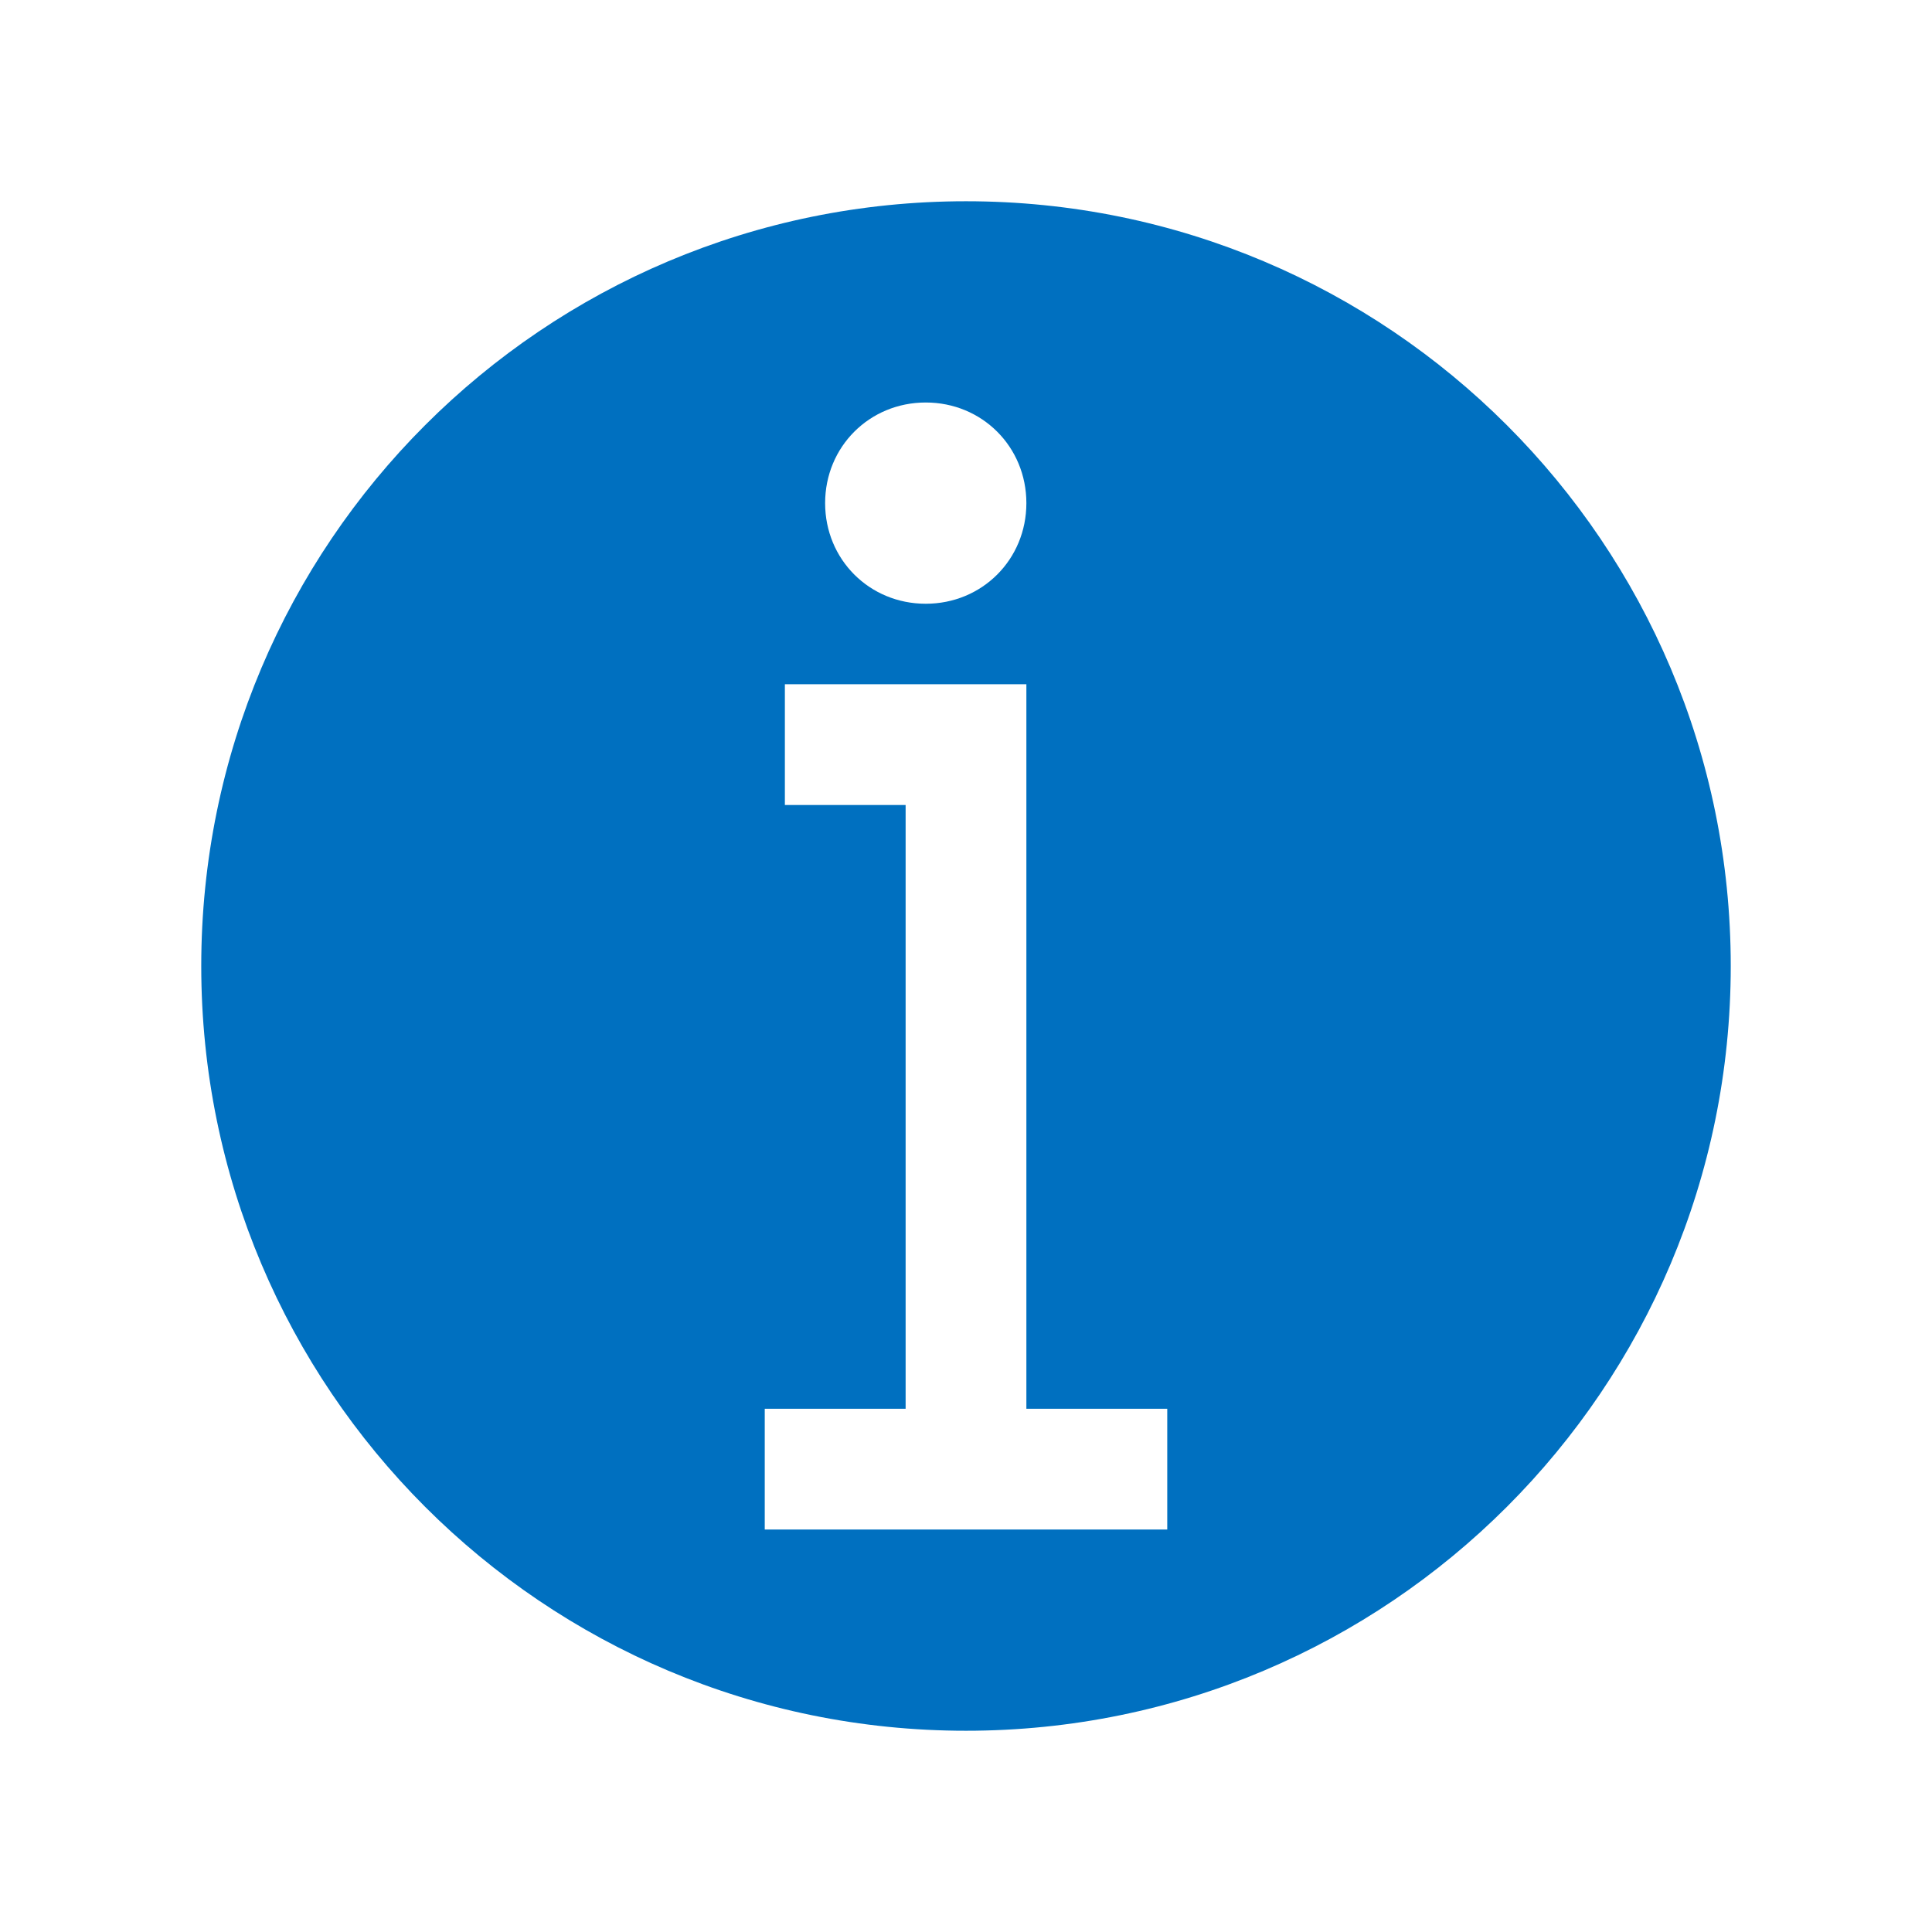
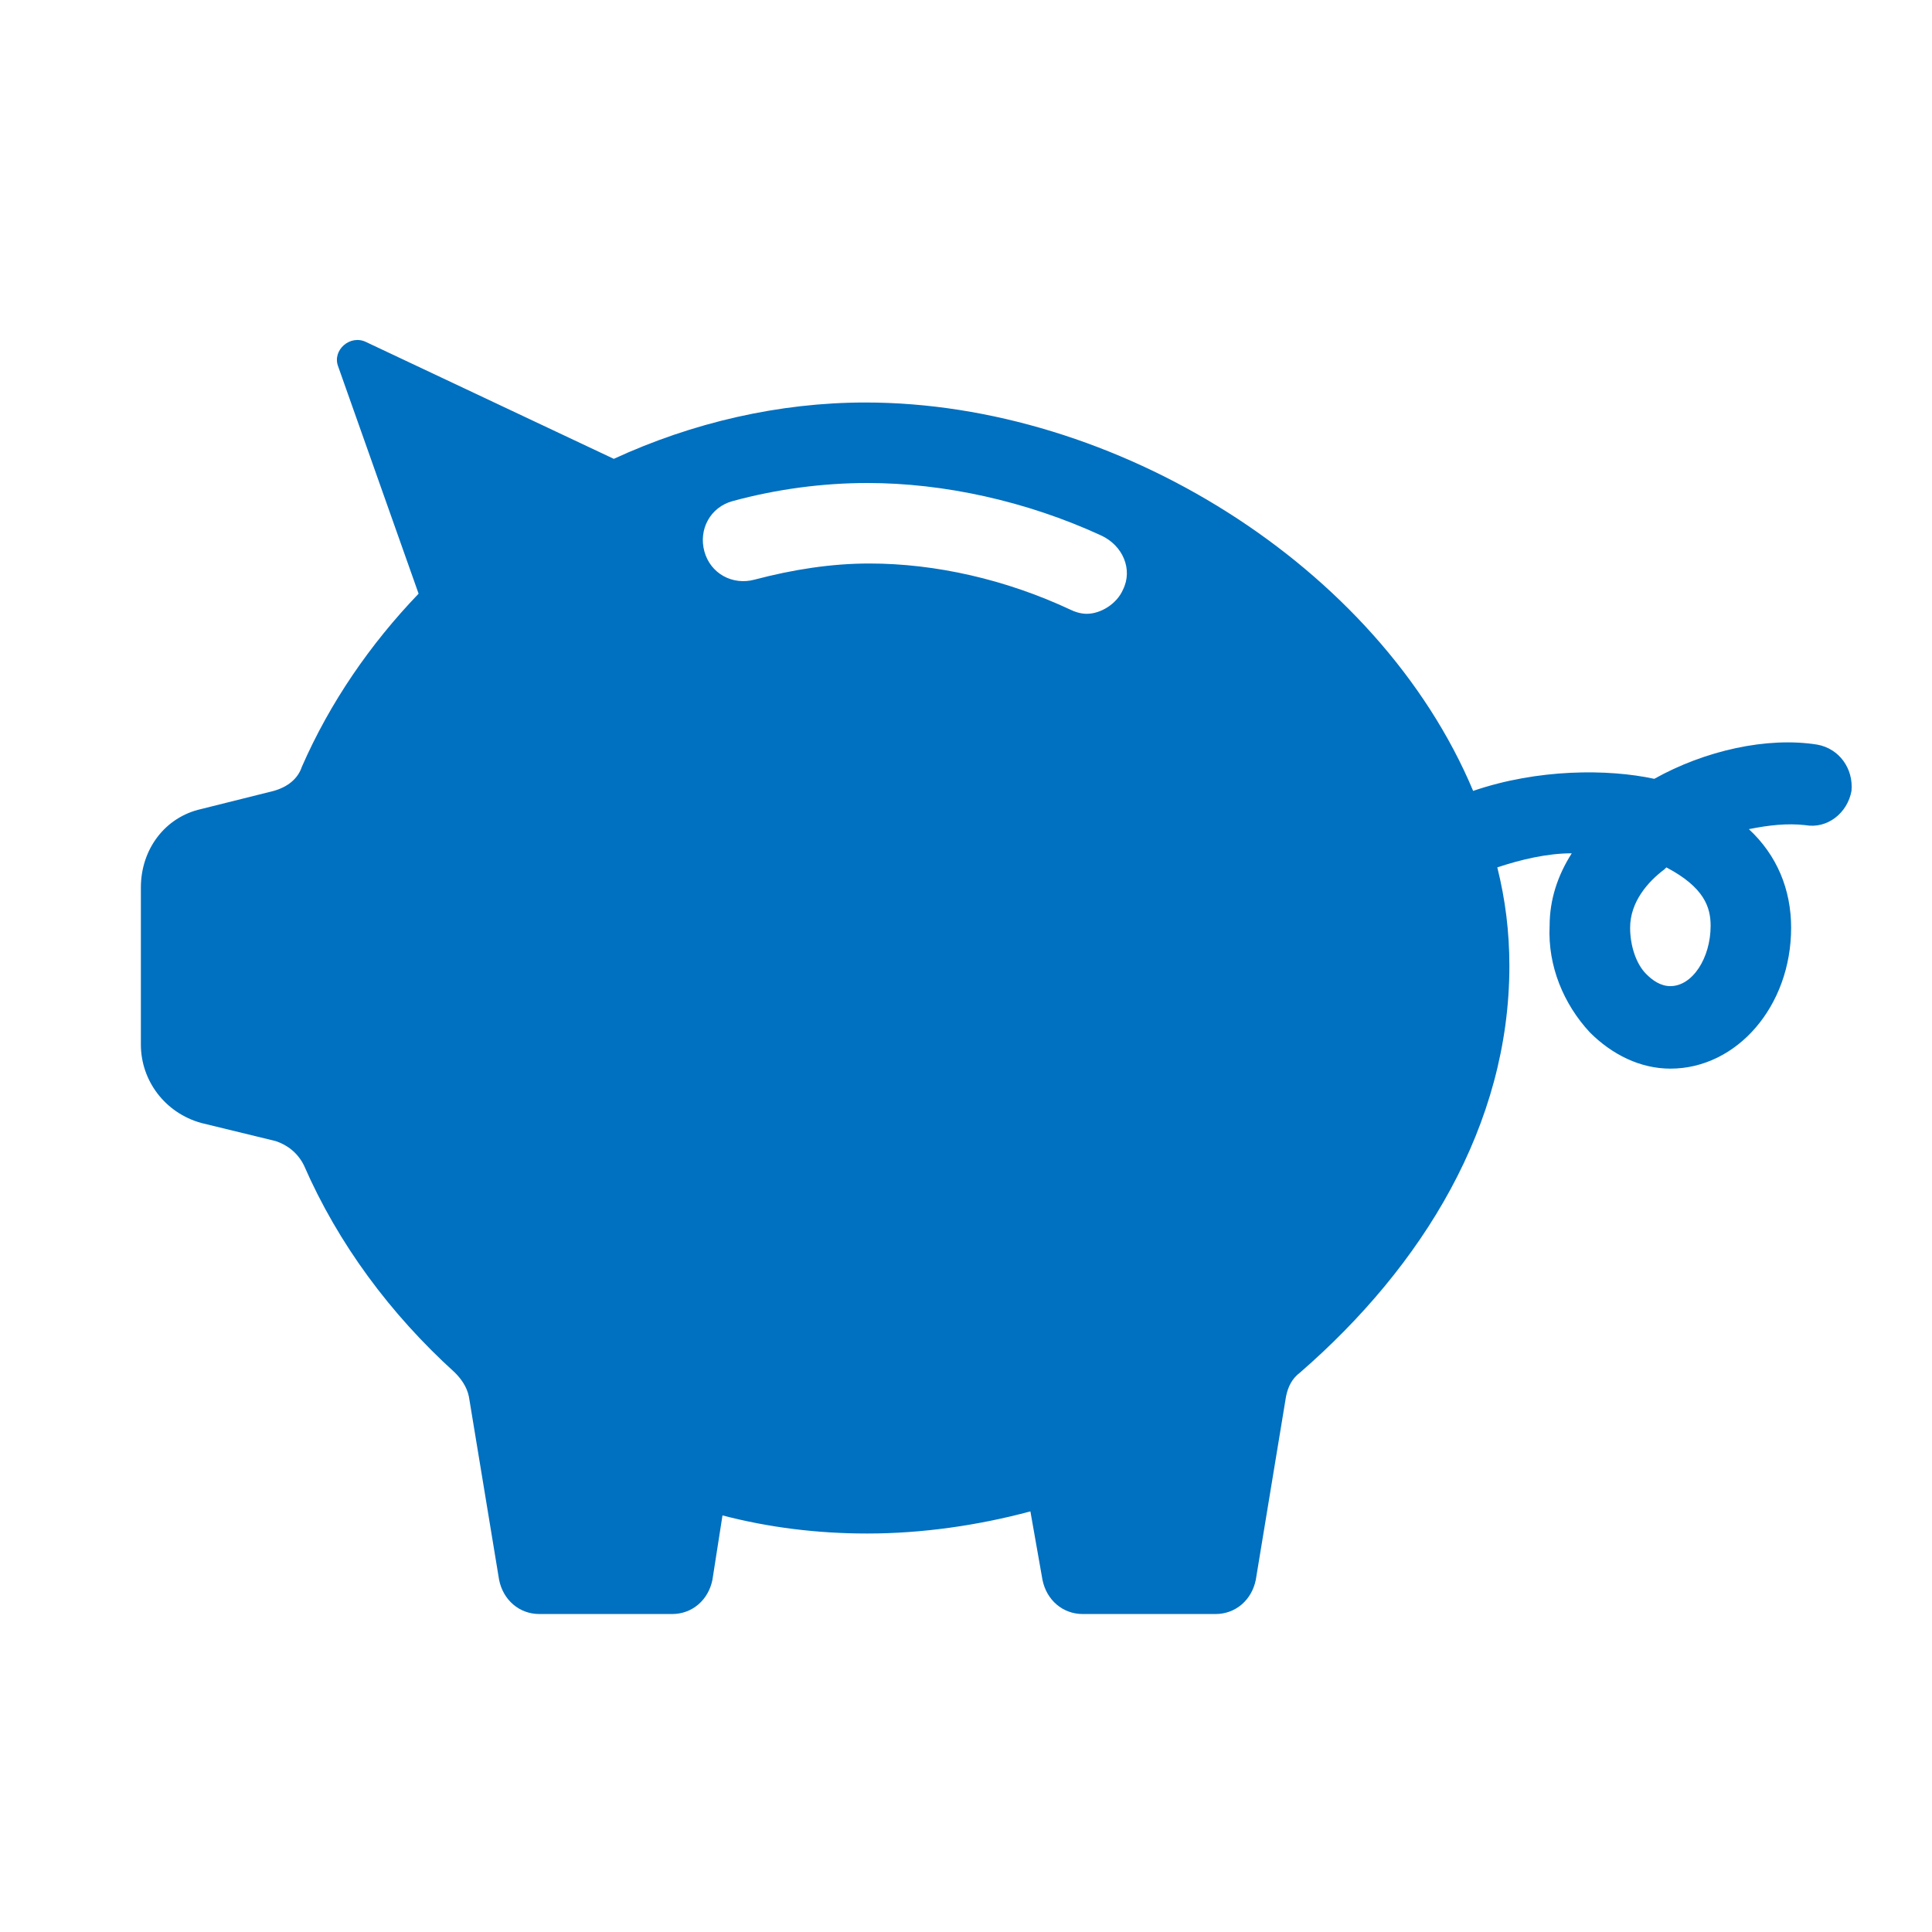
- <svg xmlns="http://www.w3.org/2000/svg" viewBox="0 0 96 96" id="Icons_Information" overflow="hidden">
-   <path d="M48 10C27 10 10 27 10 48 10 69 27 86 48 86 69 86 86 69 86 48 86 27 69 10 48 10ZM46 20C48.8 20 51 22.2 51 25 51 27.8 48.8 30 46 30 43.2 30 41 27.8 41 25 41 22.2 43.2 20 46 20ZM58 76 38 76 38 70 45 70 45 40 39 40 39 34 51 34 51 40 51 70 58 70 58 76Z" fill="#0070C0" />
+ <svg xmlns="http://www.w3.org/2000/svg" viewBox="0 0 96 96" id="Icons_PiggyBank" overflow="hidden">
+   <path d="M83 49C82.5 49 82.1 48.7 81.8 48.4 81.3 47.9 81 47 81 46.1 81 44.8 81.9 43.8 82.7 43.2L82.8 43.1C84.7 44.1 85 45.1 85 46 85 47.6 84.1 49 83 49ZM55.8 29.3C55.5 30 54.7 30.5 54 30.5 53.7 30.5 53.4 30.4 53.2 30.3 50 28.8 46.5 28 43.2 28 41.3 28 39.4 28.3 37.5 28.8 36.4 29.1 35.3 28.5 35 27.4 34.7 26.3 35.3 25.2 36.4 24.9 38.6 24.3 40.9 24 43.1 24 46.9 24 51 24.9 54.7 26.6 55.8 27.1 56.3 28.3 55.8 29.3ZM90.3 37C87.8 36.6 84.7 37.3 82.2 38.7 79.9 38.2 76.4 38.2 73.2 39.3 68.5 28.1 55.4 20 43 20 38.7 20 34.4 21 30.5 22.8L18.2 17C17.4 16.6 16.5 17.4 16.8 18.2L20.8 29.5C18.4 32 16.4 34.9 15 38.1 14.8 38.7 14.3 39.1 13.6 39.3L10 40.2C8.2 40.6 7 42.2 7 44.1L7 51.9C7 53.7 8.2 55.3 10 55.8L13.7 56.7C14.3 56.9 14.8 57.3 15.1 57.9 16.8 61.8 19.4 65.3 22.6 68.2 22.9 68.5 23.2 68.9 23.3 69.4L24.8 78.5C25 79.5 25.8 80.2 26.8 80.2L33.4 80.2C34.4 80.2 35.2 79.5 35.4 78.5L35.9 75.3C38.2 75.9 40.6 76.2 43.1 76.2 45.8 76.2 48.6 75.8 51.2 75.1L51.8 78.5C52 79.5 52.8 80.2 53.8 80.2L60.4 80.2C61.4 80.2 62.2 79.5 62.4 78.5L63.9 69.4C64 68.9 64.2 68.5 64.6 68.2 70.7 62.9 75 55.9 75 48 75 46.3 74.8 44.7 74.4 43.1 75.6 42.7 76.9 42.4 78.1 42.4 77.4 43.5 77 44.7 77 46 76.9 48 77.7 49.9 79 51.3 80.1 52.4 81.5 53.1 83 53.1 86.3 53.1 89 50 89 46.1 89 44.2 88.3 42.5 86.9 41.2 87.9 41 88.8 40.9 89.7 41 90.8 41.2 91.8 40.4 92 39.3 92.1 38.2 91.4 37.2 90.3 37Z" fill="#0070C0" />
</svg>
